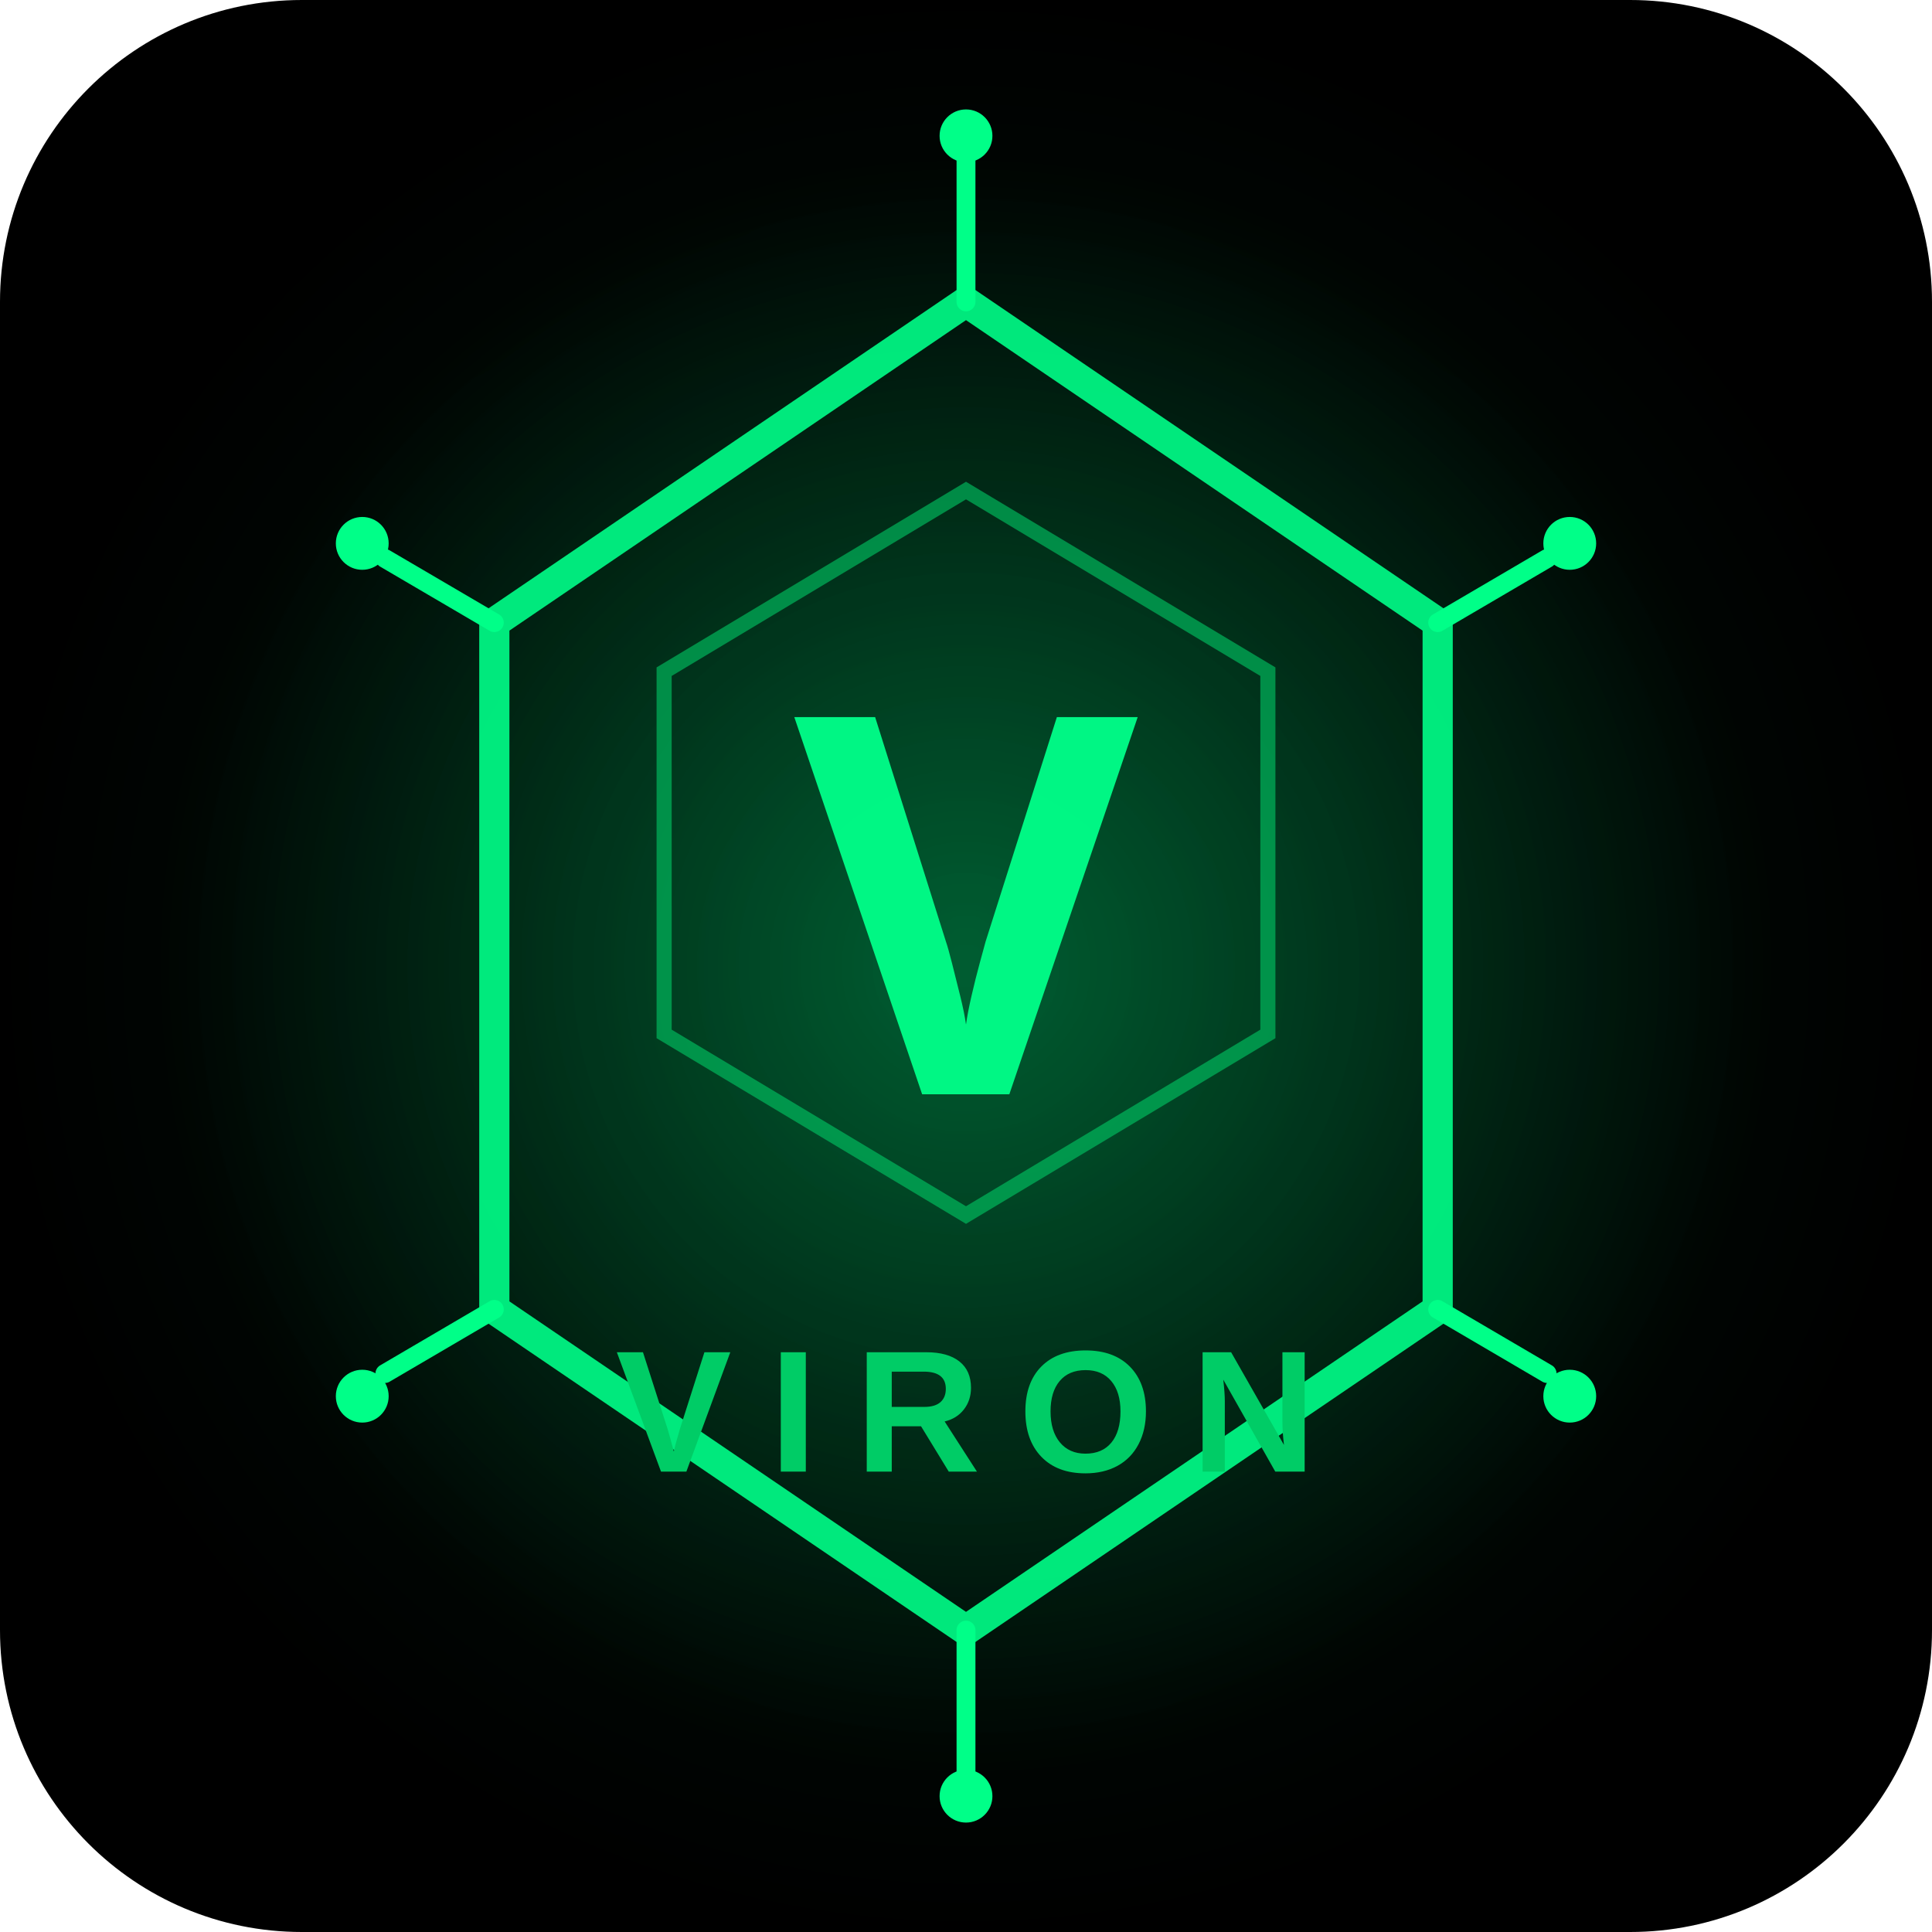
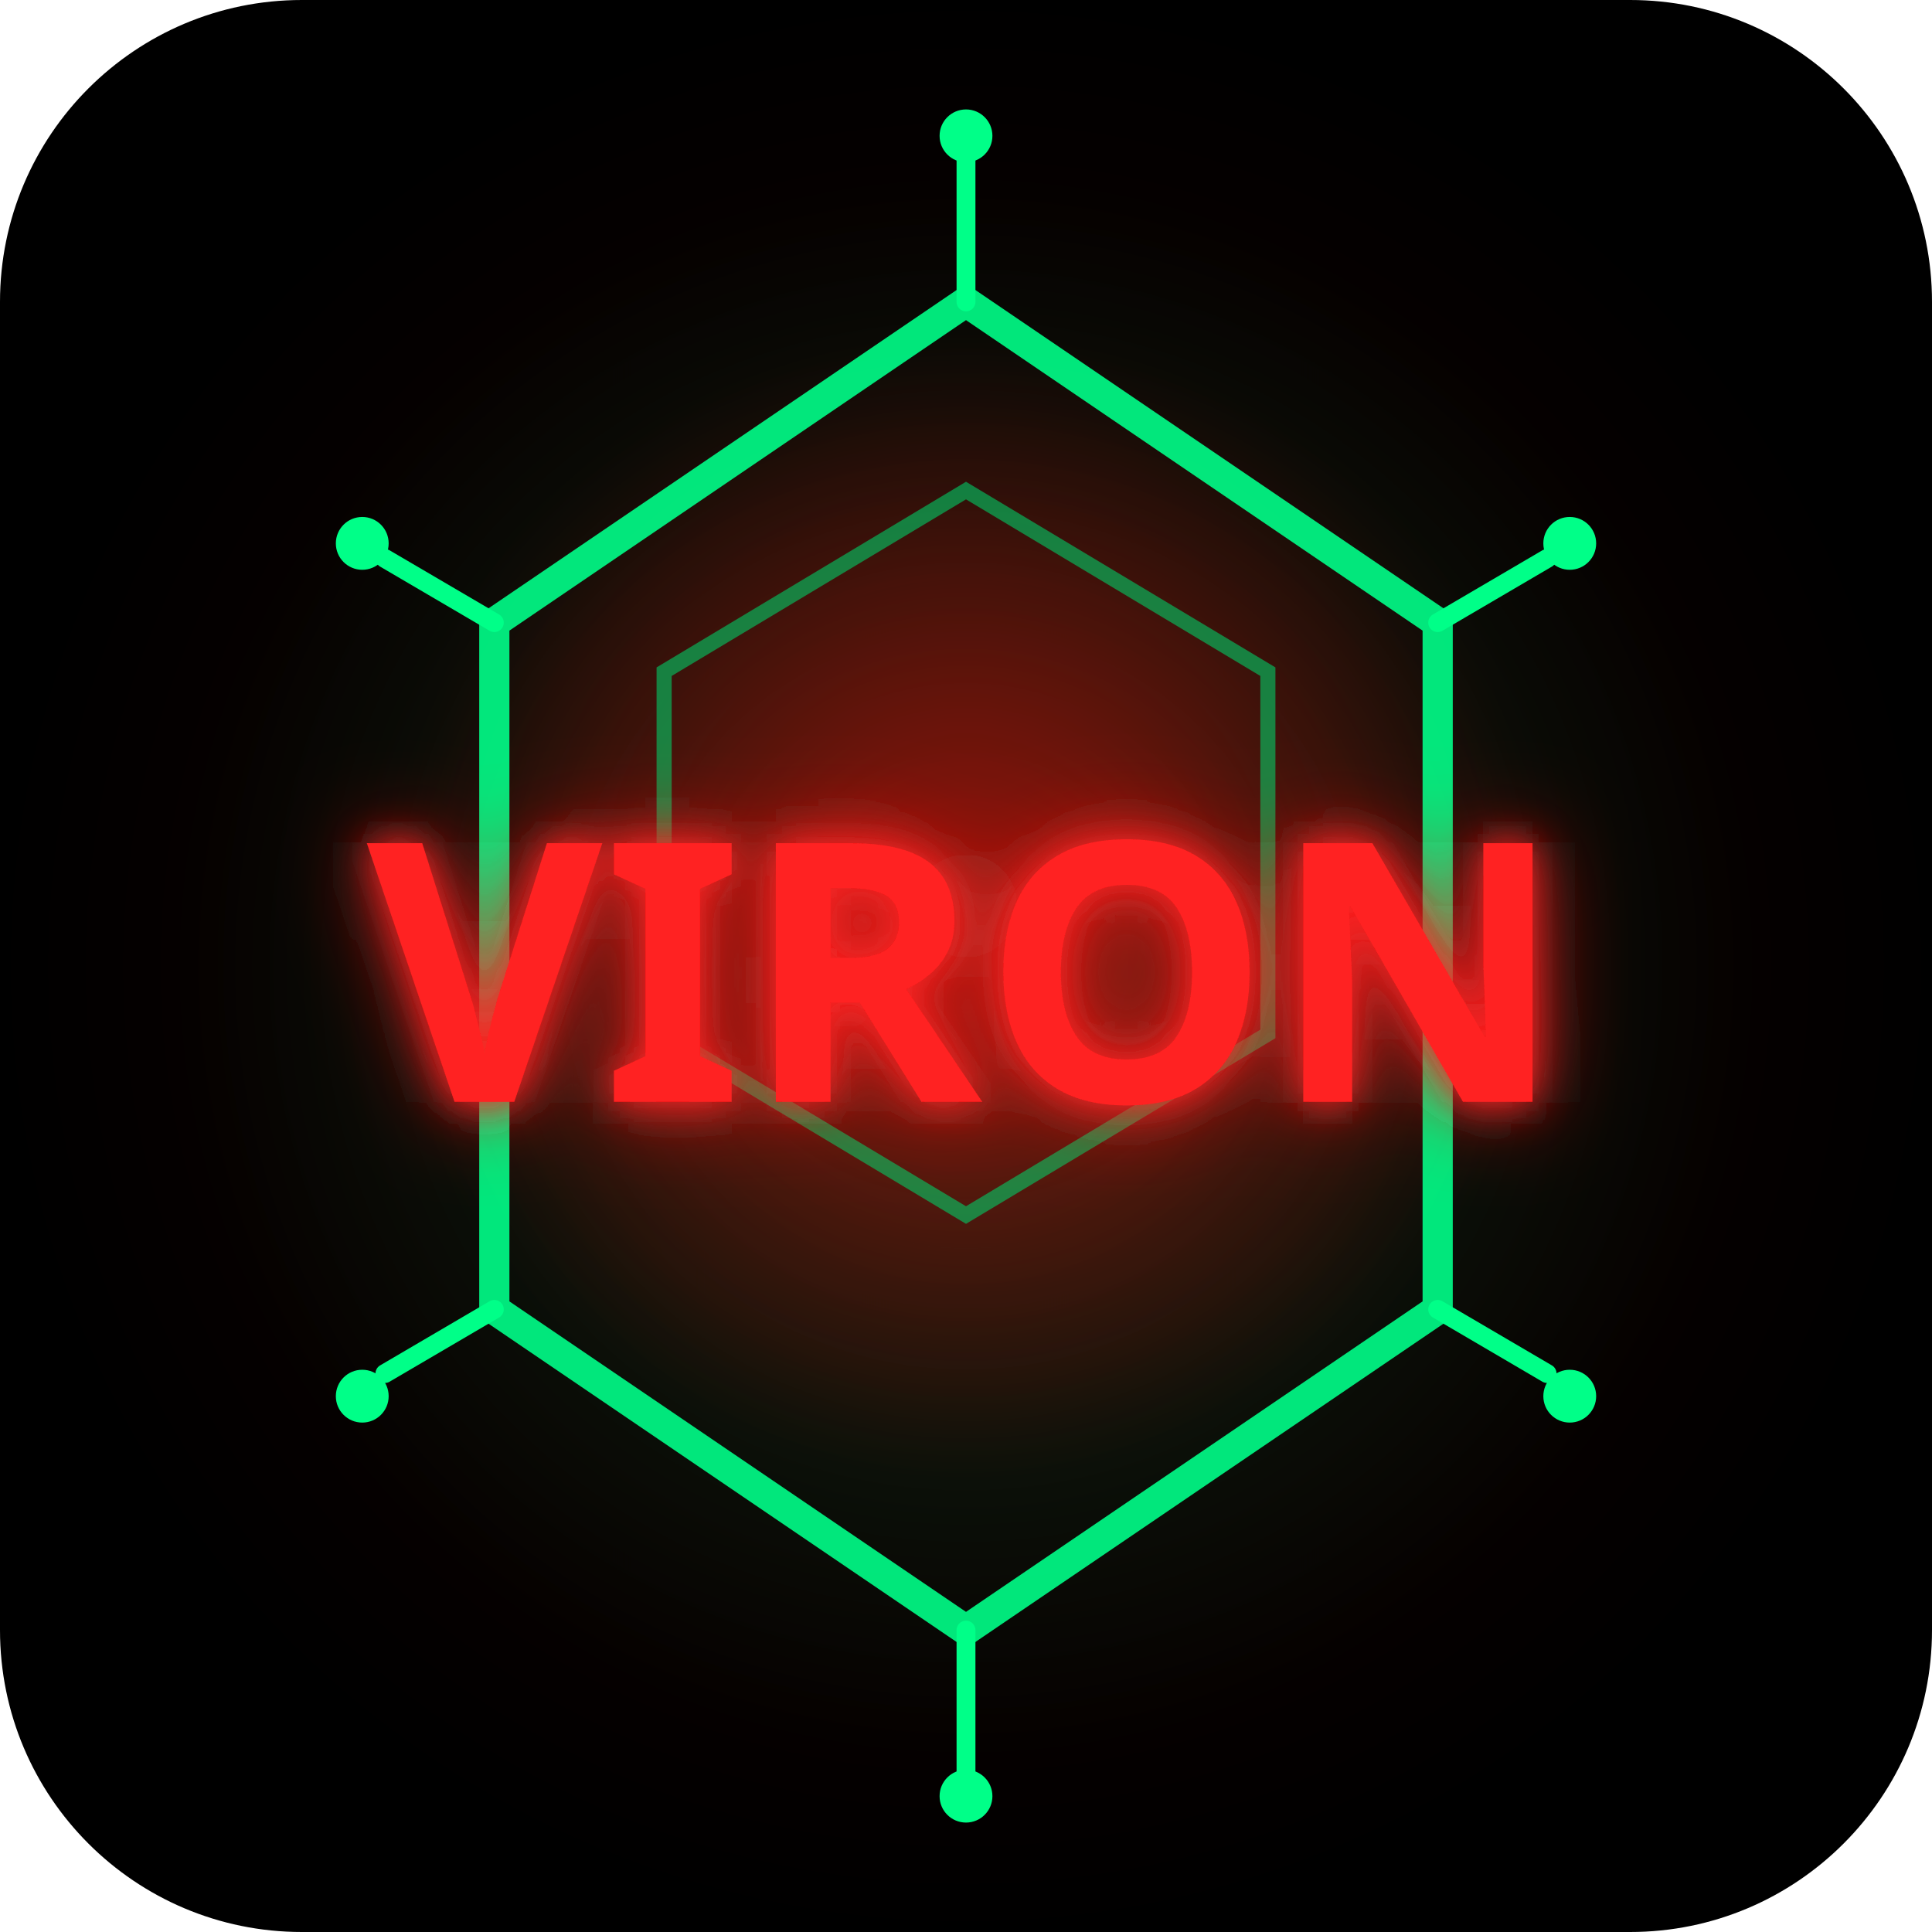
<svg xmlns="http://www.w3.org/2000/svg" viewBox="0 0 512 512" width="512" height="512">
  <defs>
    <radialGradient id="bg" cx="50%" cy="50%" r="50%">
-       <stop offset="0%" stop-color="#001a0d" />
+       <stop offset="0%" stop-color="#1a0000" />
      <stop offset="100%" stop-color="#000000" />
    </radialGradient>
-     <radialGradient id="glow" cx="50%" cy="50%" r="50%">
-       <stop offset="0%" stop-color="#00ff88" stop-opacity="0.3" />
+     <radialGradient id="green-glow" cx="50%" cy="50%" r="50%">
+       <stop offset="0%" stop-color="#00ff88" stop-opacity="0.18" />
      <stop offset="100%" stop-color="#00ff88" stop-opacity="0" />
+     </radialGradient>
+     <radialGradient id="red-glow-bg" cx="50%" cy="48%" r="38%">
+       <stop offset="0%" stop-color="#ff1111" stop-opacity="0.55" />
+       <stop offset="100%" stop-color="#ff0000" stop-opacity="0" />
    </radialGradient>
    <filter id="blur">
      <feGaussianBlur stdDeviation="6" />
    </filter>
+     <filter id="text-glow" x="-60%" y="-60%" width="220%" height="220%">
+       <feGaussianBlur in="SourceGraphic" stdDeviation="12" result="blur1" />
+       <feGaussianBlur in="SourceGraphic" stdDeviation="5" result="blur2" />
+       <feMerge>
+         <feMergeNode in="blur1" />
+         <feMergeNode in="blur2" />
+         <feMergeNode in="SourceGraphic" />
+       </feMerge>
+     </filter>
  </defs>
  <rect width="512" height="512" rx="80" fill="url(#bg)" />
-   <circle cx="256" cy="256" r="210" fill="url(#glow)" filter="url(#blur)" />
+   <circle cx="256" cy="256" r="210" fill="url(#green-glow)" filter="url(#blur)" />
+   <circle cx="256" cy="248" r="200" fill="url(#red-glow-bg)" filter="url(#blur)" />
  <polygon points="256,80 381,165 381,347 256,432 131,347 131,165" fill="none" stroke="#00ff88" stroke-width="8" opacity="0.9" />
  <polygon points="256,130 336,178 336,274 256,322 176,274 176,178" fill="none" stroke="#00cc66" stroke-width="4" opacity="0.6" />
  <line x1="256" y1="80" x2="256" y2="42" stroke="#00ff88" stroke-width="5" stroke-linecap="round" />
  <circle cx="256" cy="36" r="7" fill="#00ff88" />
  <line x1="381" y1="165" x2="410" y2="148" stroke="#00ff88" stroke-width="5" stroke-linecap="round" />
  <circle cx="416" cy="144" r="7" fill="#00ff88" />
  <line x1="381" y1="347" x2="410" y2="364" stroke="#00ff88" stroke-width="5" stroke-linecap="round" />
  <circle cx="416" cy="370" r="7" fill="#00ff88" />
  <line x1="256" y1="432" x2="256" y2="470" stroke="#00ff88" stroke-width="5" stroke-linecap="round" />
  <circle cx="256" cy="476" r="7" fill="#00ff88" />
  <line x1="131" y1="347" x2="102" y2="364" stroke="#00ff88" stroke-width="5" stroke-linecap="round" />
  <circle cx="96" cy="370" r="7" fill="#00ff88" />
  <line x1="131" y1="165" x2="102" y2="148" stroke="#00ff88" stroke-width="5" stroke-linecap="round" />
  <circle cx="96" cy="144" r="7" fill="#00ff88" />
-   <text x="256" y="290" font-family="Arial Black, sans-serif" font-size="140" font-weight="900" text-anchor="middle" fill="#00ff88" opacity="0.95">V</text>
-   <text x="256" y="390" font-family="Arial, sans-serif" font-size="46" font-weight="700" text-anchor="middle" fill="#00cc66" letter-spacing="10">VIRON</text>
+   <text x="256" y="292" font-family="Arial Black, sans-serif" font-size="96" font-weight="900" text-anchor="middle" fill="#ff2020" filter="url(#text-glow)">VIRON</text>
</svg>
